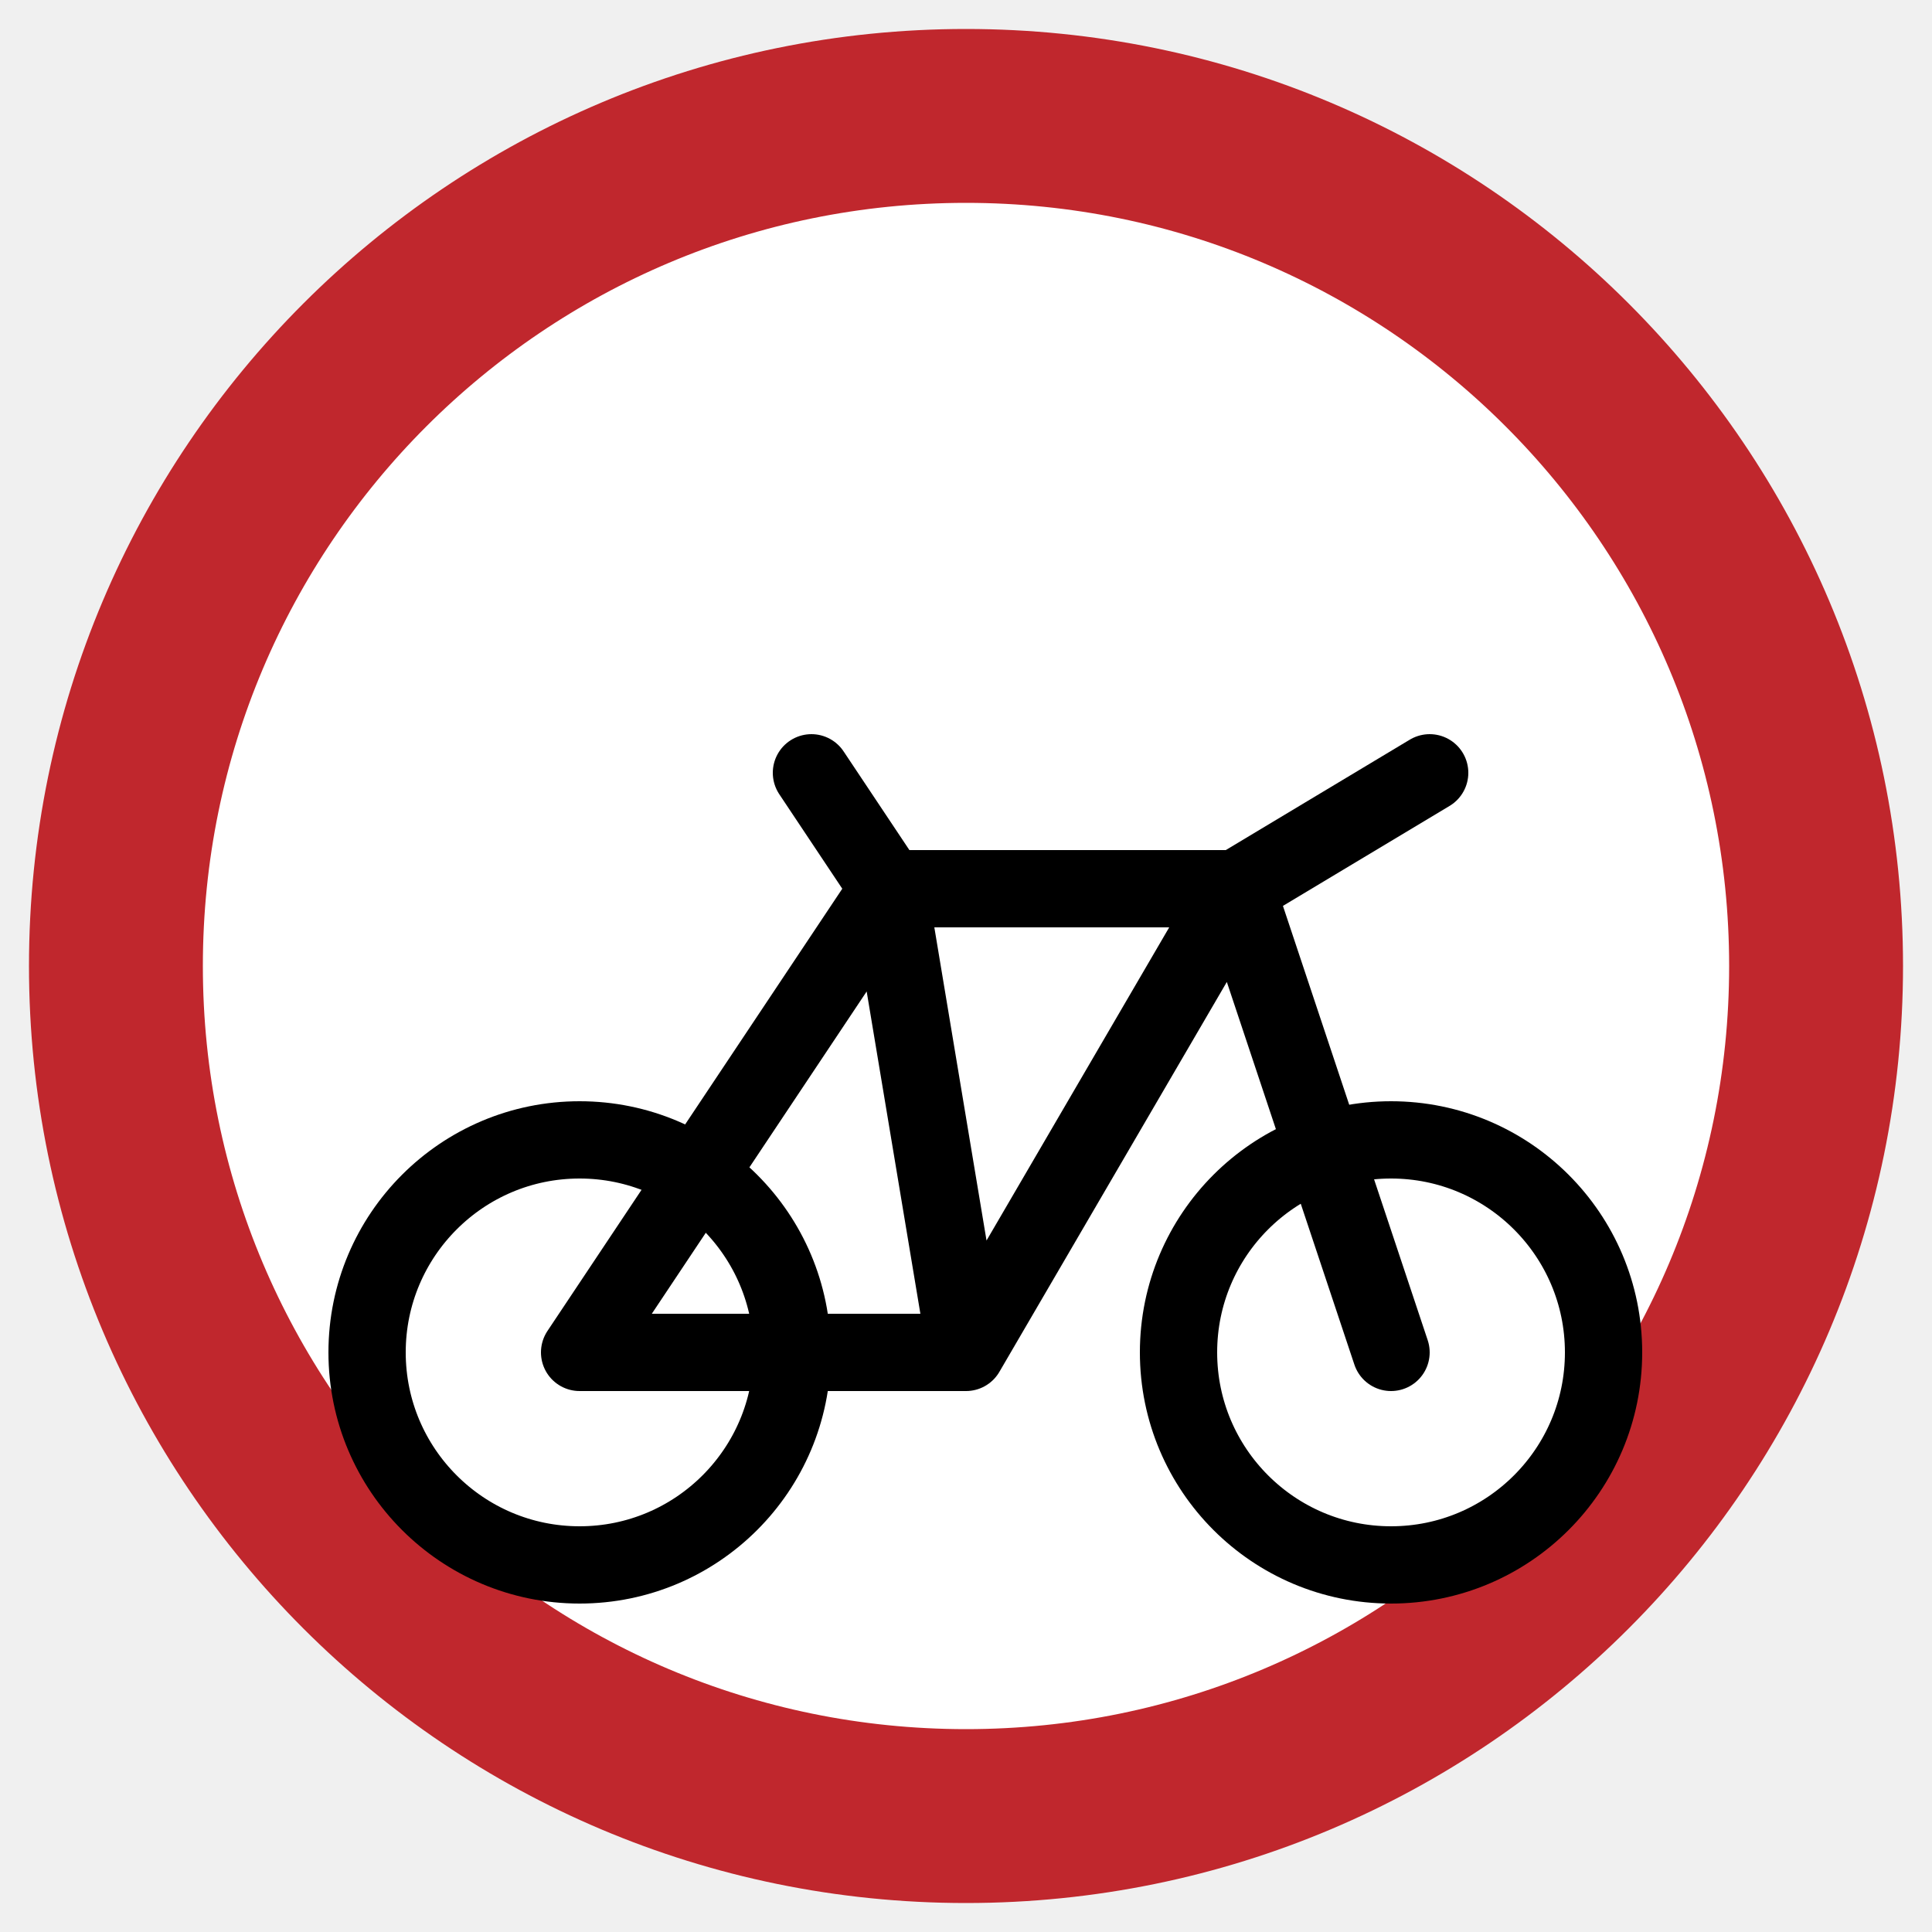
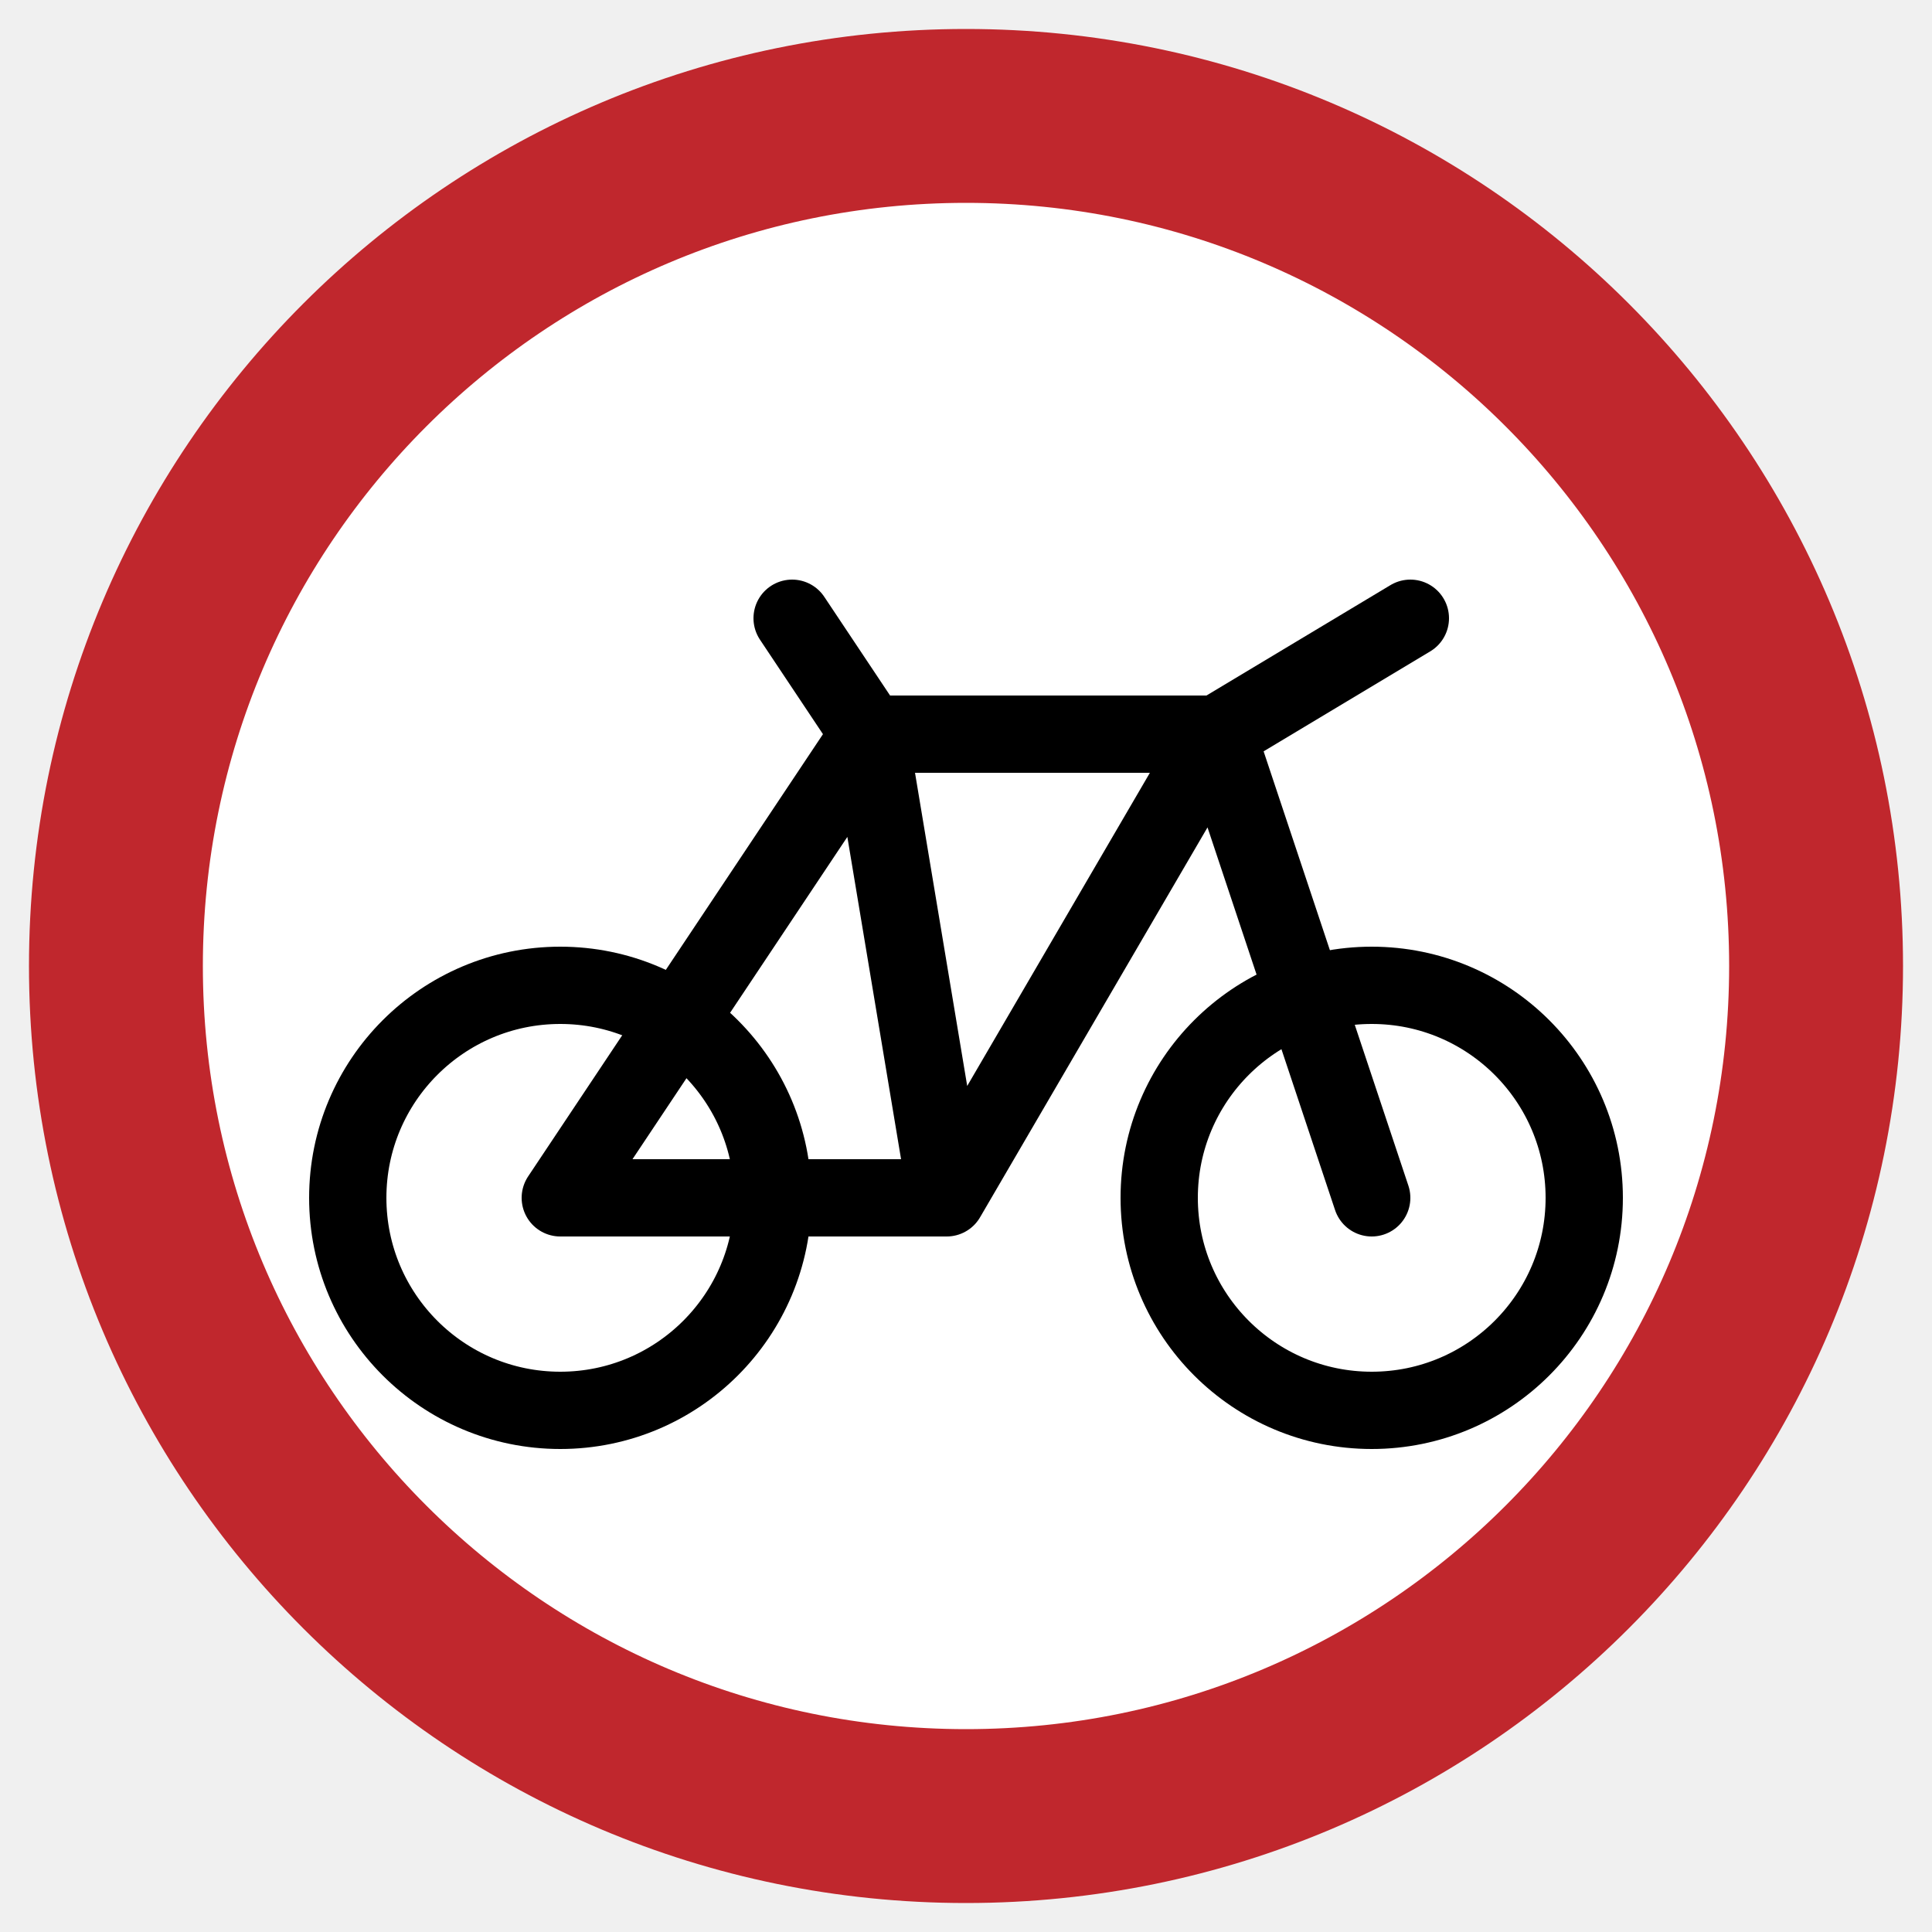
<svg xmlns="http://www.w3.org/2000/svg" viewBox="0 0 100 100" role="img">
  <circle cx="50" cy="50" r="44" fill="#fff" stroke="#c0272d" stroke-width="9" />
-   <circle cx="30" cy="70" r="11" fill="none" stroke="#000" stroke-width="4" />
-   <circle cx="72" cy="70" r="11" fill="none" stroke="#000" stroke-width="4" />
-   <path d="M30 70 L50 70 L46 46 L30 70 M50 70 L64 46 L46 46 M64 46 L72 70" stroke="#000" stroke-width="4" fill="none" stroke-linecap="round" stroke-linejoin="round" />
-   <path d="M64 46 L74 40" stroke="#000" stroke-width="4" stroke-linecap="round" />
-   <line x1="46" y1="46" x2="42" y2="40" stroke="#000" stroke-width="4" stroke-linecap="round" />
+   <g transform="translate(-1,-8)">
+     <circle cx="30" cy="70" r="11" fill="none" stroke="#000" stroke-width="4" />
+     <circle cx="72" cy="70" r="11" fill="none" stroke="#000" stroke-width="4" />
+     <path d="M30 70 L50 70 L46 46 L30 70 M50 70 L64 46 L46 46 M64 46 L72 70" stroke="#000" stroke-width="4" fill="none" stroke-linecap="round" stroke-linejoin="round" />
+     <path d="M64 46 L74 40" stroke="#000" stroke-width="4" stroke-linecap="round" />
+     <line x1="46" y1="46" x2="42" y2="40" stroke="#000" stroke-width="4" stroke-linecap="round" />
+   </g>
</svg>
